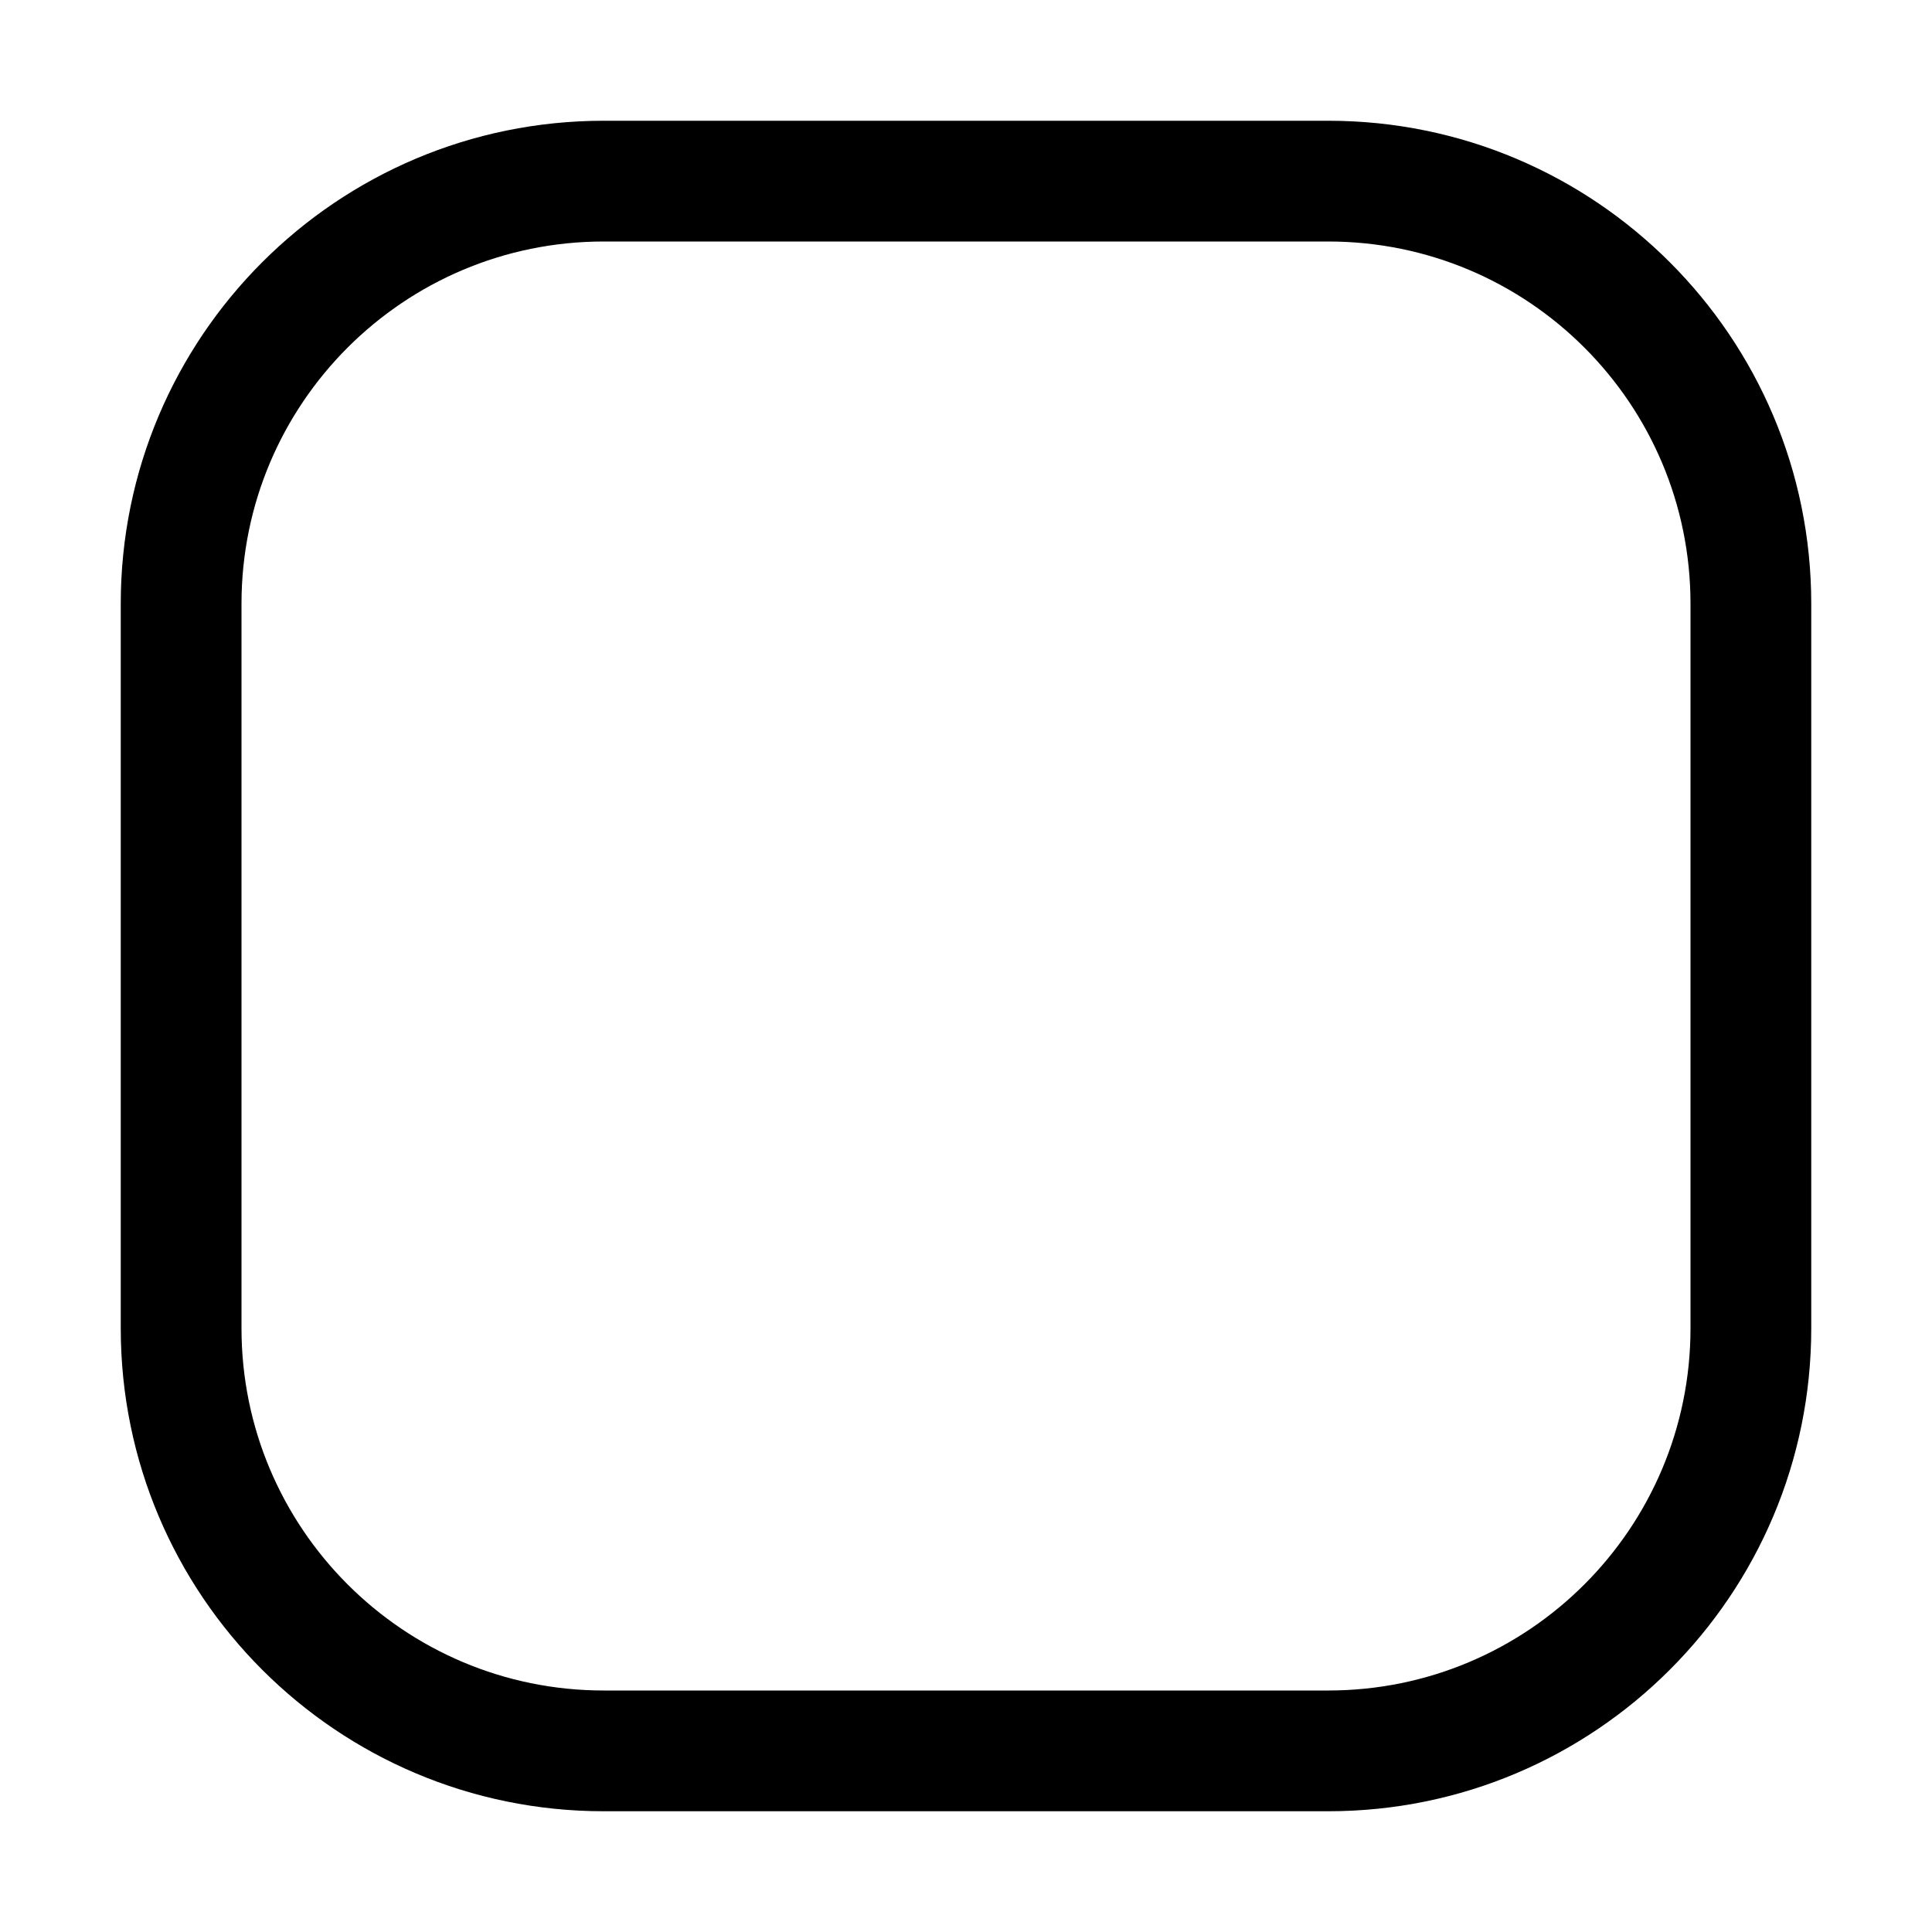
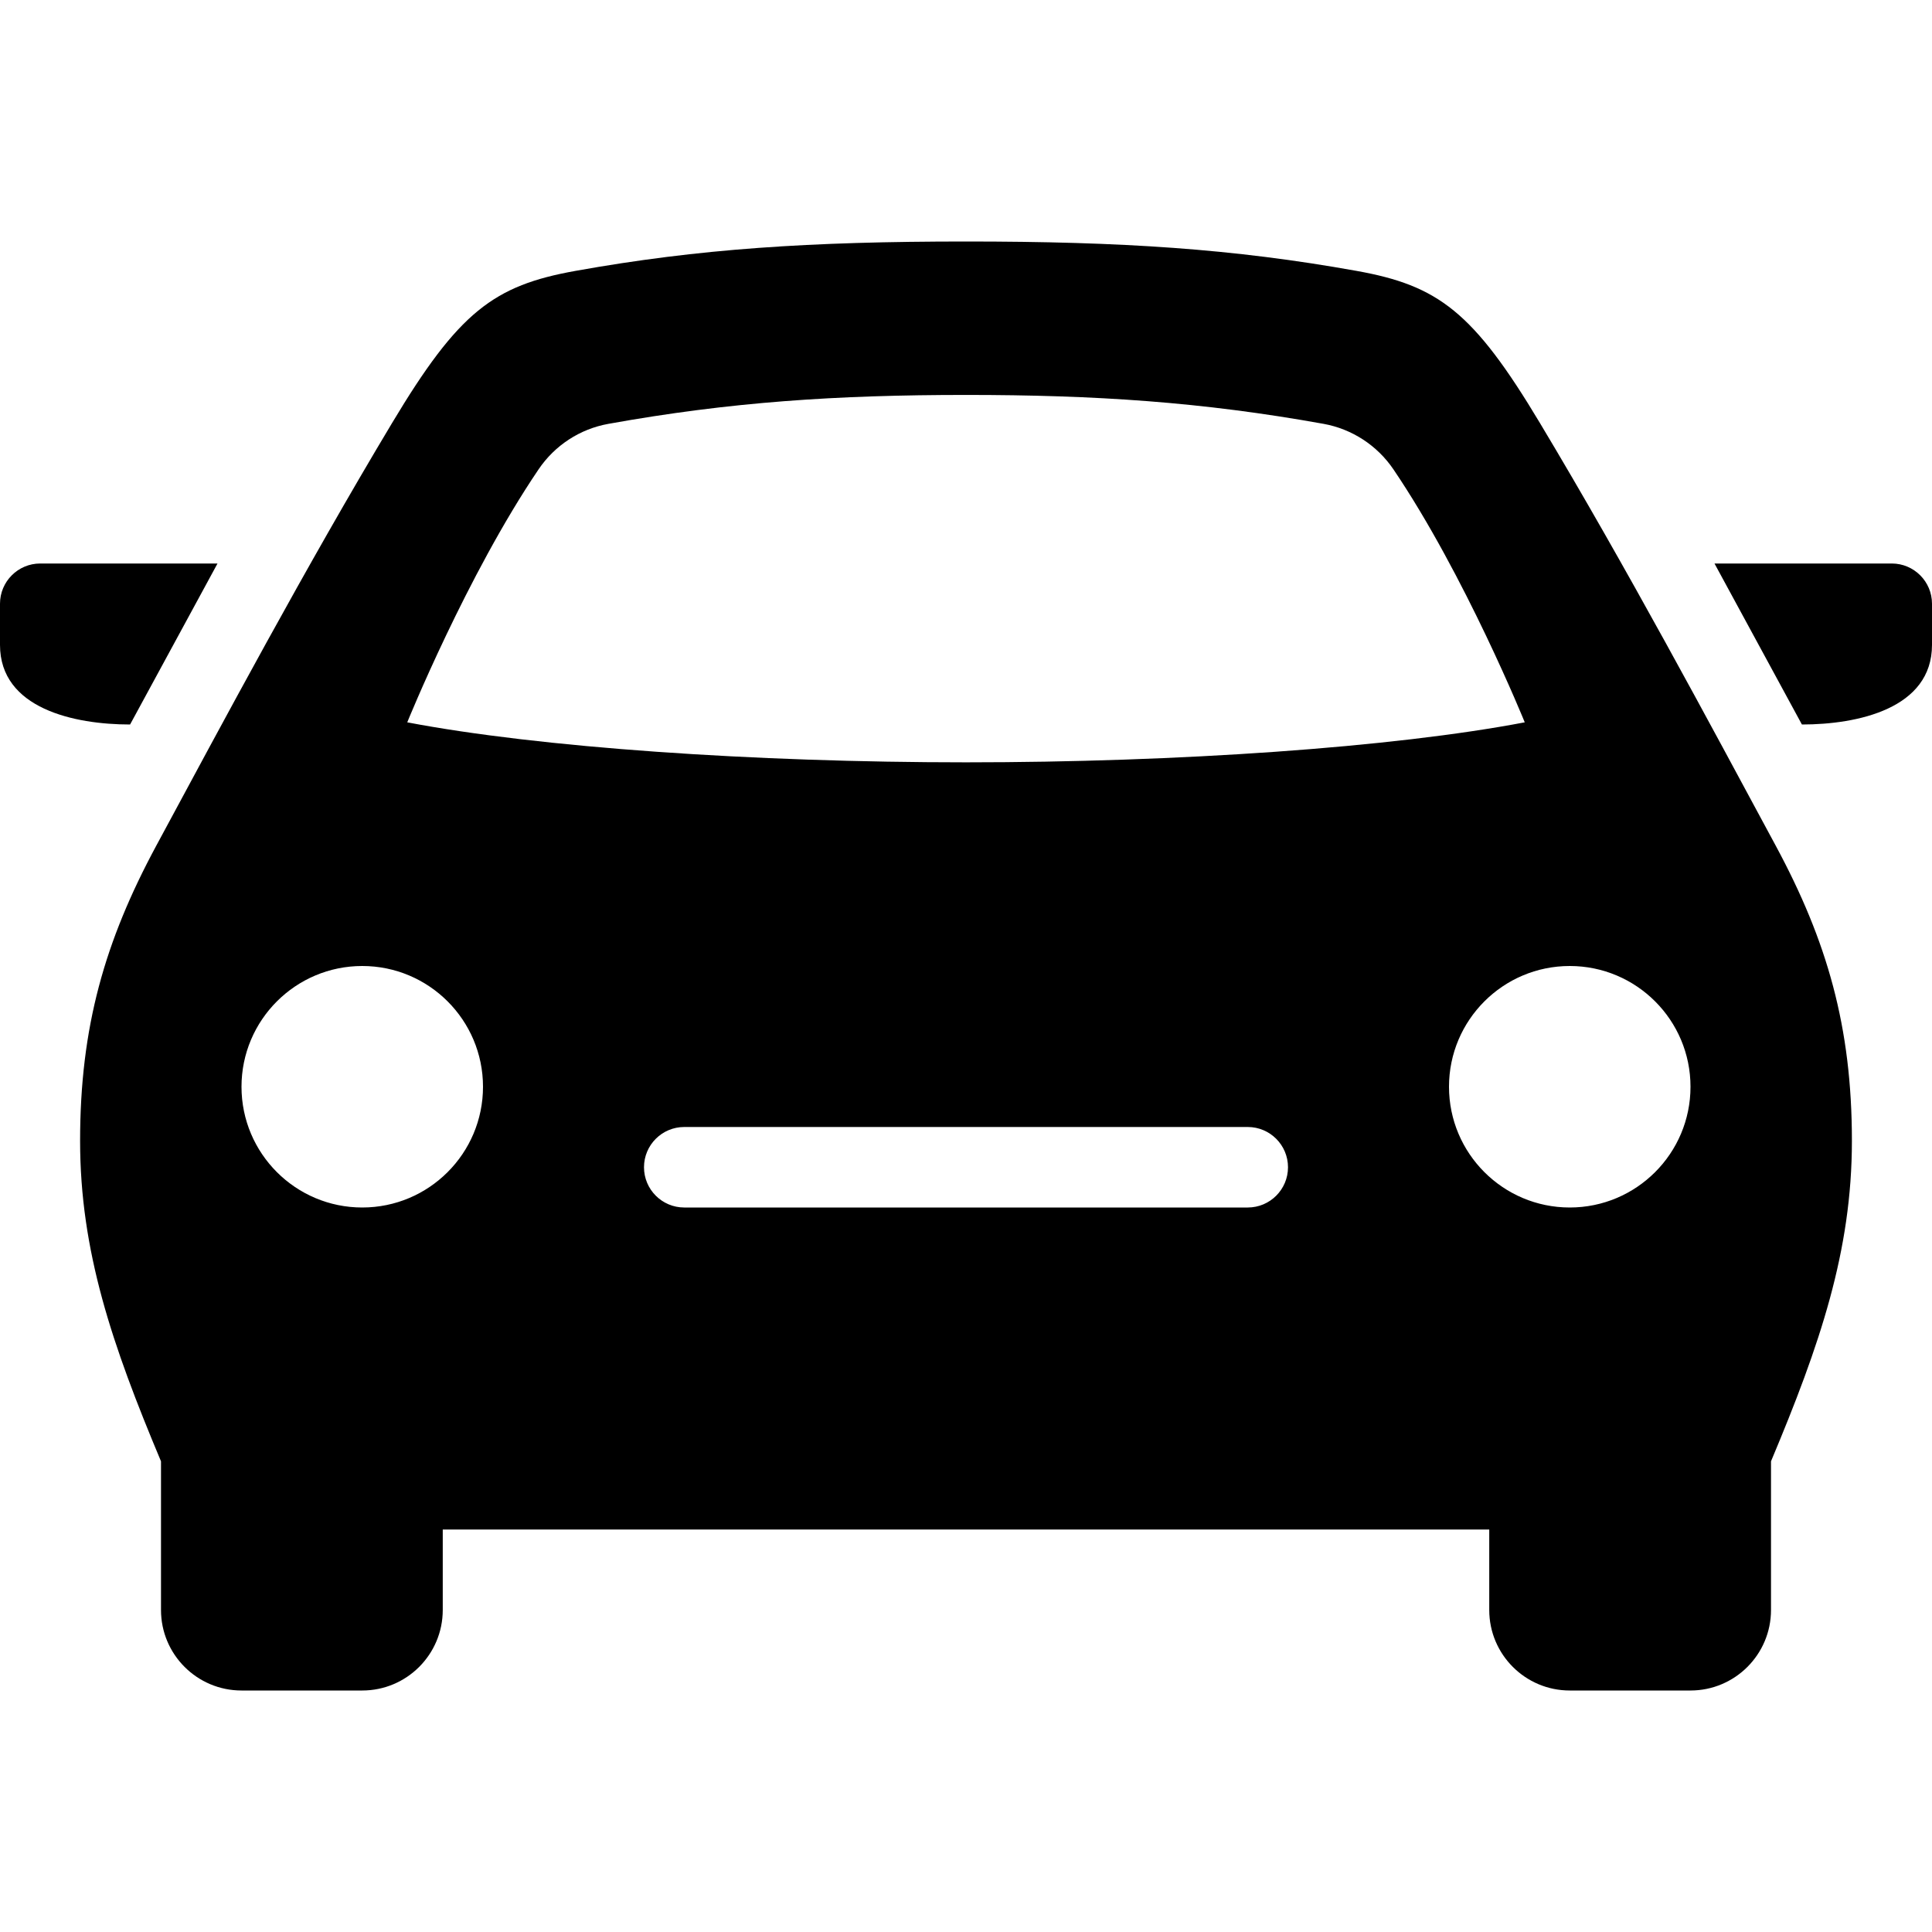
- <svg xmlns="http://www.w3.org/2000/svg" width="16" height="16" fill="#000" class="bi bi-app" viewBox="0 0 16 16">
-   <path d="M11 2a3 3 0 0 1 3 3v6a3 3 0 0 1-3 3H5a3 3 0 0 1-3-3V5a3 3 0 0 1 3-3h6zM5 1a4 4 0 0 0-4 4v6a4 4 0 0 0 4 4h6a4 4 0 0 0 4-4V5a4 4 0 0 0-4-4H5z" />
+ <svg xmlns="http://www.w3.org/2000/svg" width="24" height="24" fill="#000" class="bi bi-app" viewBox="0 0 24 24">
+   <path d="M23.5 7c.276 0 .5.224.5.5v.511c0 .793-.926.989-1.616.989l-1.086-2h2.202zm-1.441 3.506c.639 1.186.946 2.252.946 3.666 0 1.37-.397 2.533-1.005 3.981v1.847c0 .552-.448 1-1 1h-1.5c-.552 0-1-.448-1-1v-1h-13v1c0 .552-.448 1-1 1h-1.5c-.552 0-1-.448-1-1v-1.847c-.608-1.448-1.005-2.611-1.005-3.981 0-1.414.307-2.48.946-3.666.829-1.537 1.851-3.453 2.93-5.252.828-1.382 1.262-1.707 2.278-1.889 1.532-.275 2.918-.365 4.851-.365s3.319.09 4.851.365c1.016.182 1.45.507 2.278 1.889 1.079 1.799 2.101 3.715 2.93 5.252zm-16.059 2.994c0-.828-.672-1.5-1.5-1.5s-1.5.672-1.5 1.5.672 1.5 1.5 1.5 1.5-.672 1.5-1.5zm10 1c0-.276-.224-.5-.5-.5h-7c-.276 0-.5.224-.5.5s.224.5.5.5h7c.276 0 .5-.224.5-.5zm2.941-5.527s-.74-1.826-1.631-3.142c-.202-.298-.515-.502-.869-.566-1.511-.272-2.835-.359-4.441-.359s-2.93.087-4.441.359c-.354.063-.667.267-.869.566-.891 1.315-1.631 3.142-1.631 3.142 1.64.313 4.309.497 6.941.497s5.301-.184 6.941-.497zm2.059 4.527c0-.828-.672-1.5-1.5-1.5s-1.5.672-1.5 1.5.672 1.5 1.5 1.5 1.5-.672 1.5-1.5zm-18.298-6.5h-2.202c-.276 0-.5.224-.5.5v.511c0 .793.926.989 1.616.989l1.086-2z" />
</svg>
